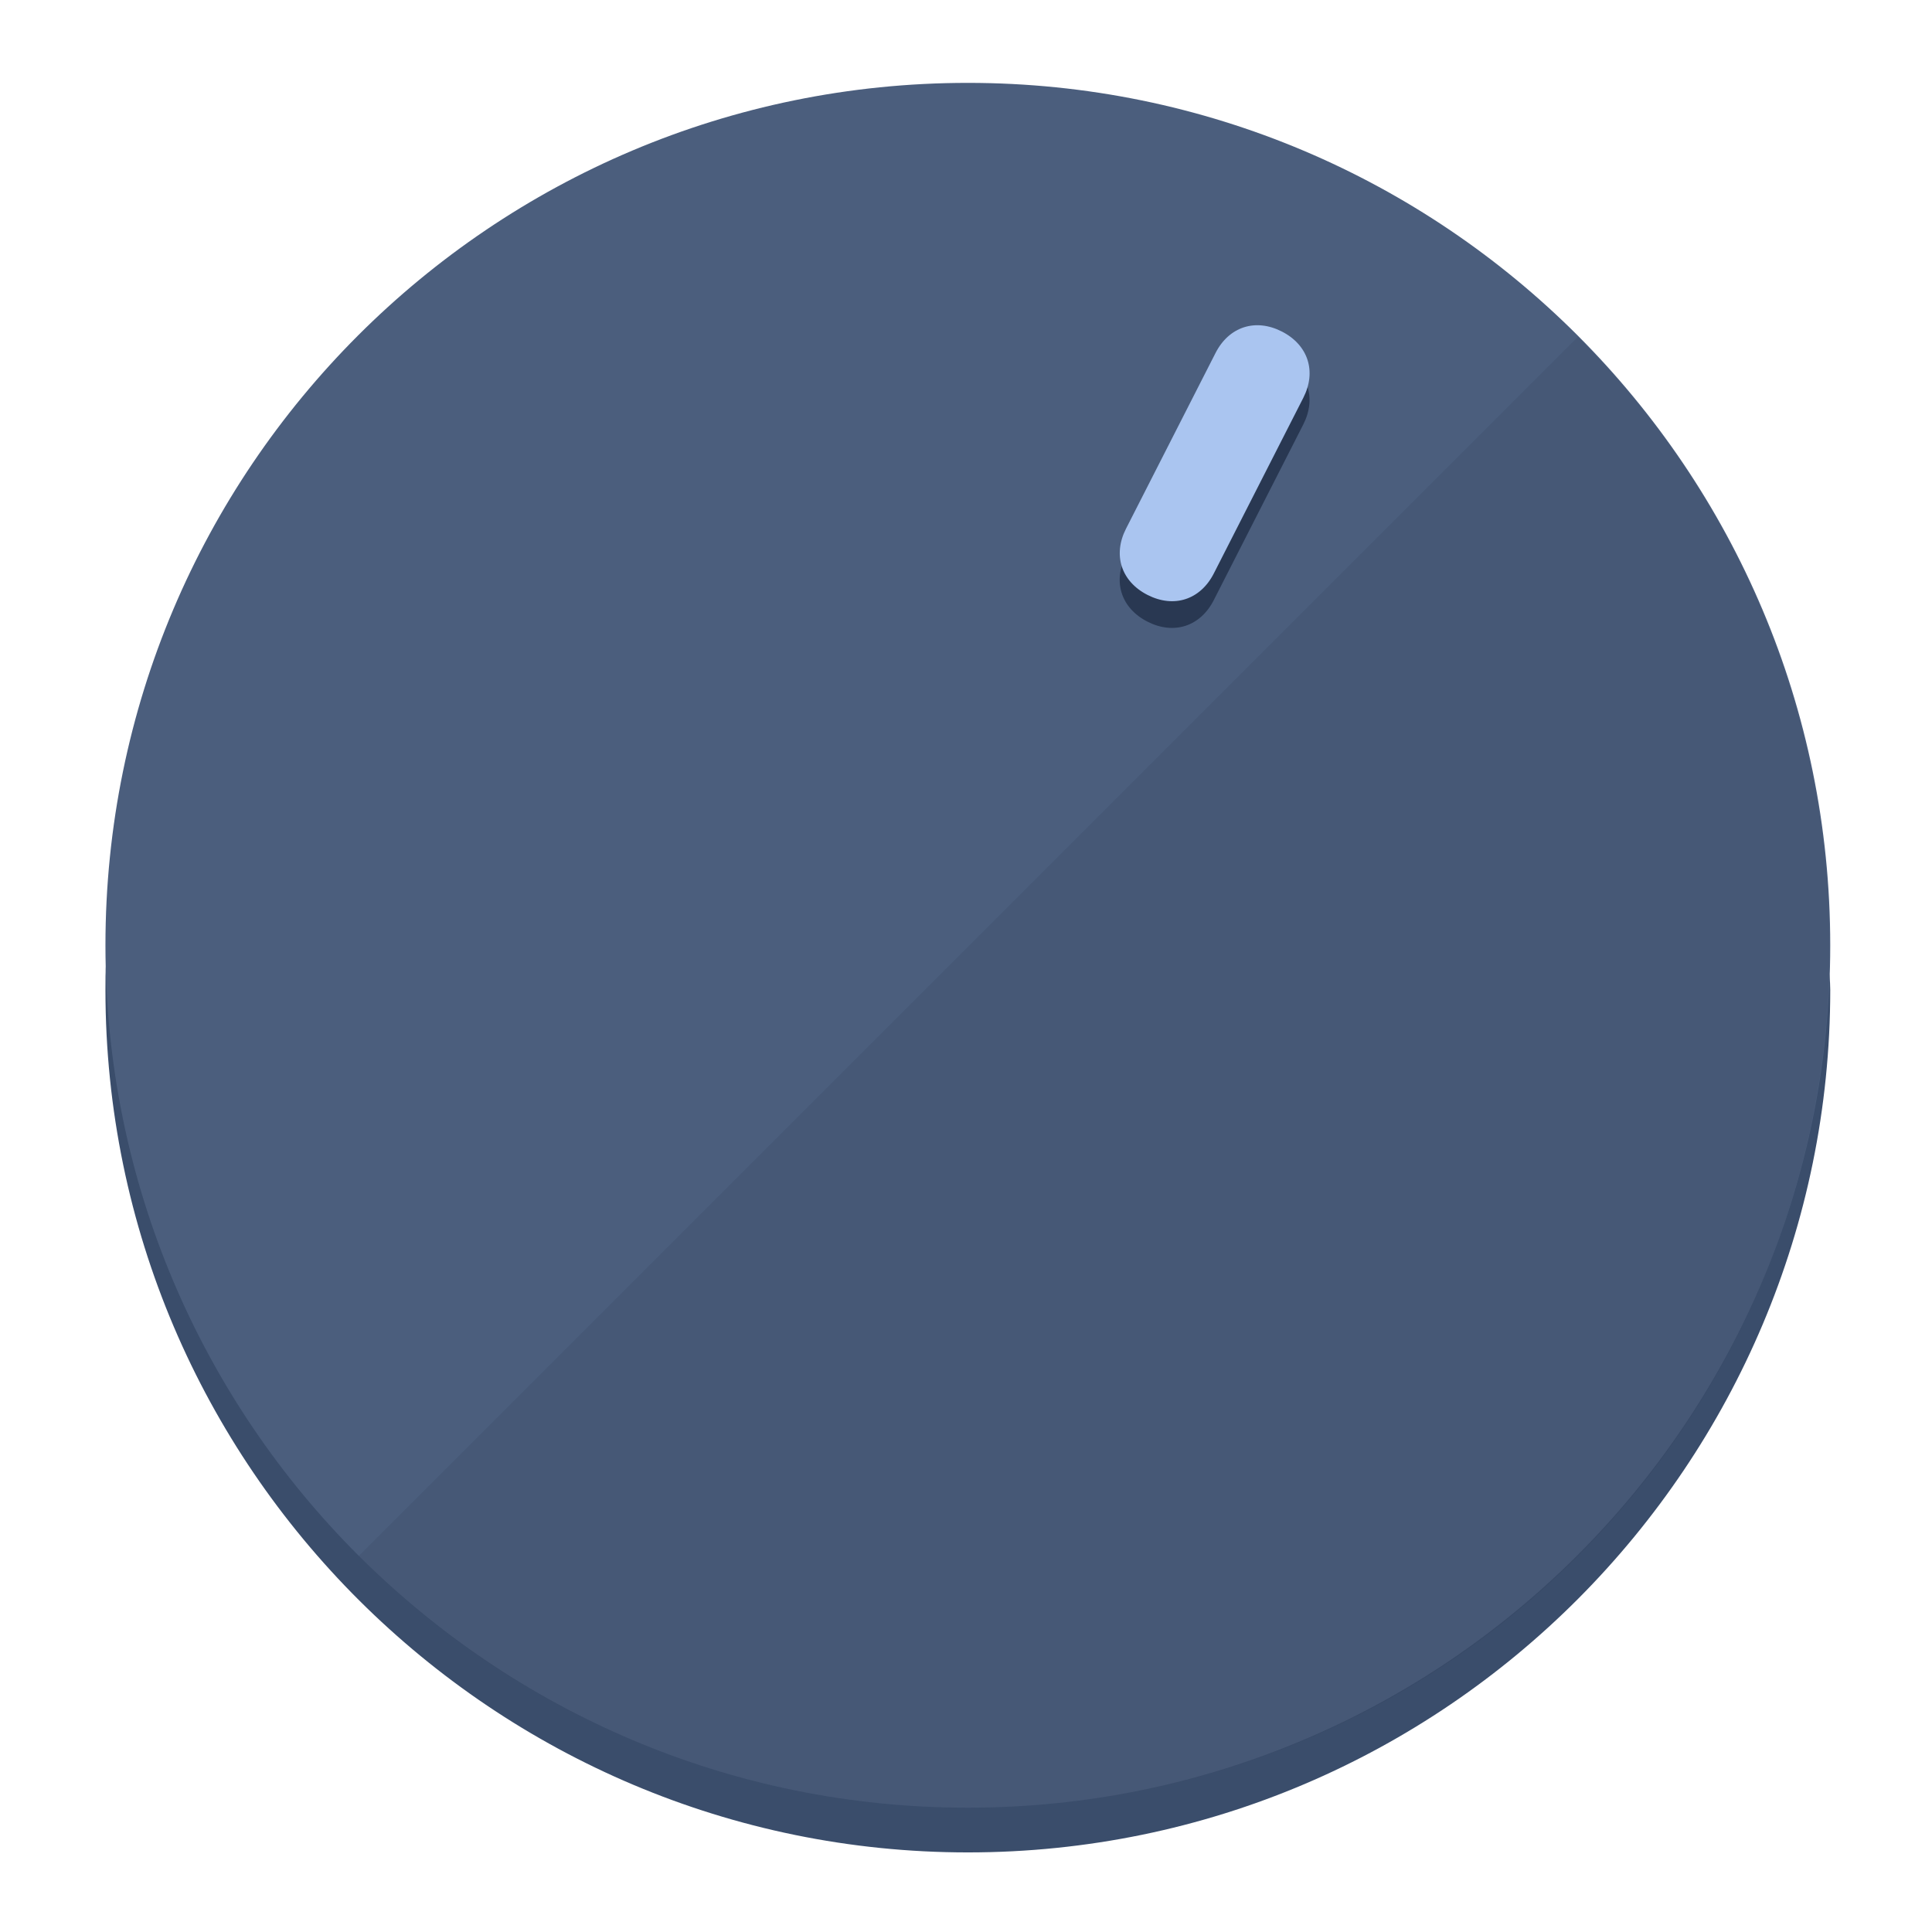
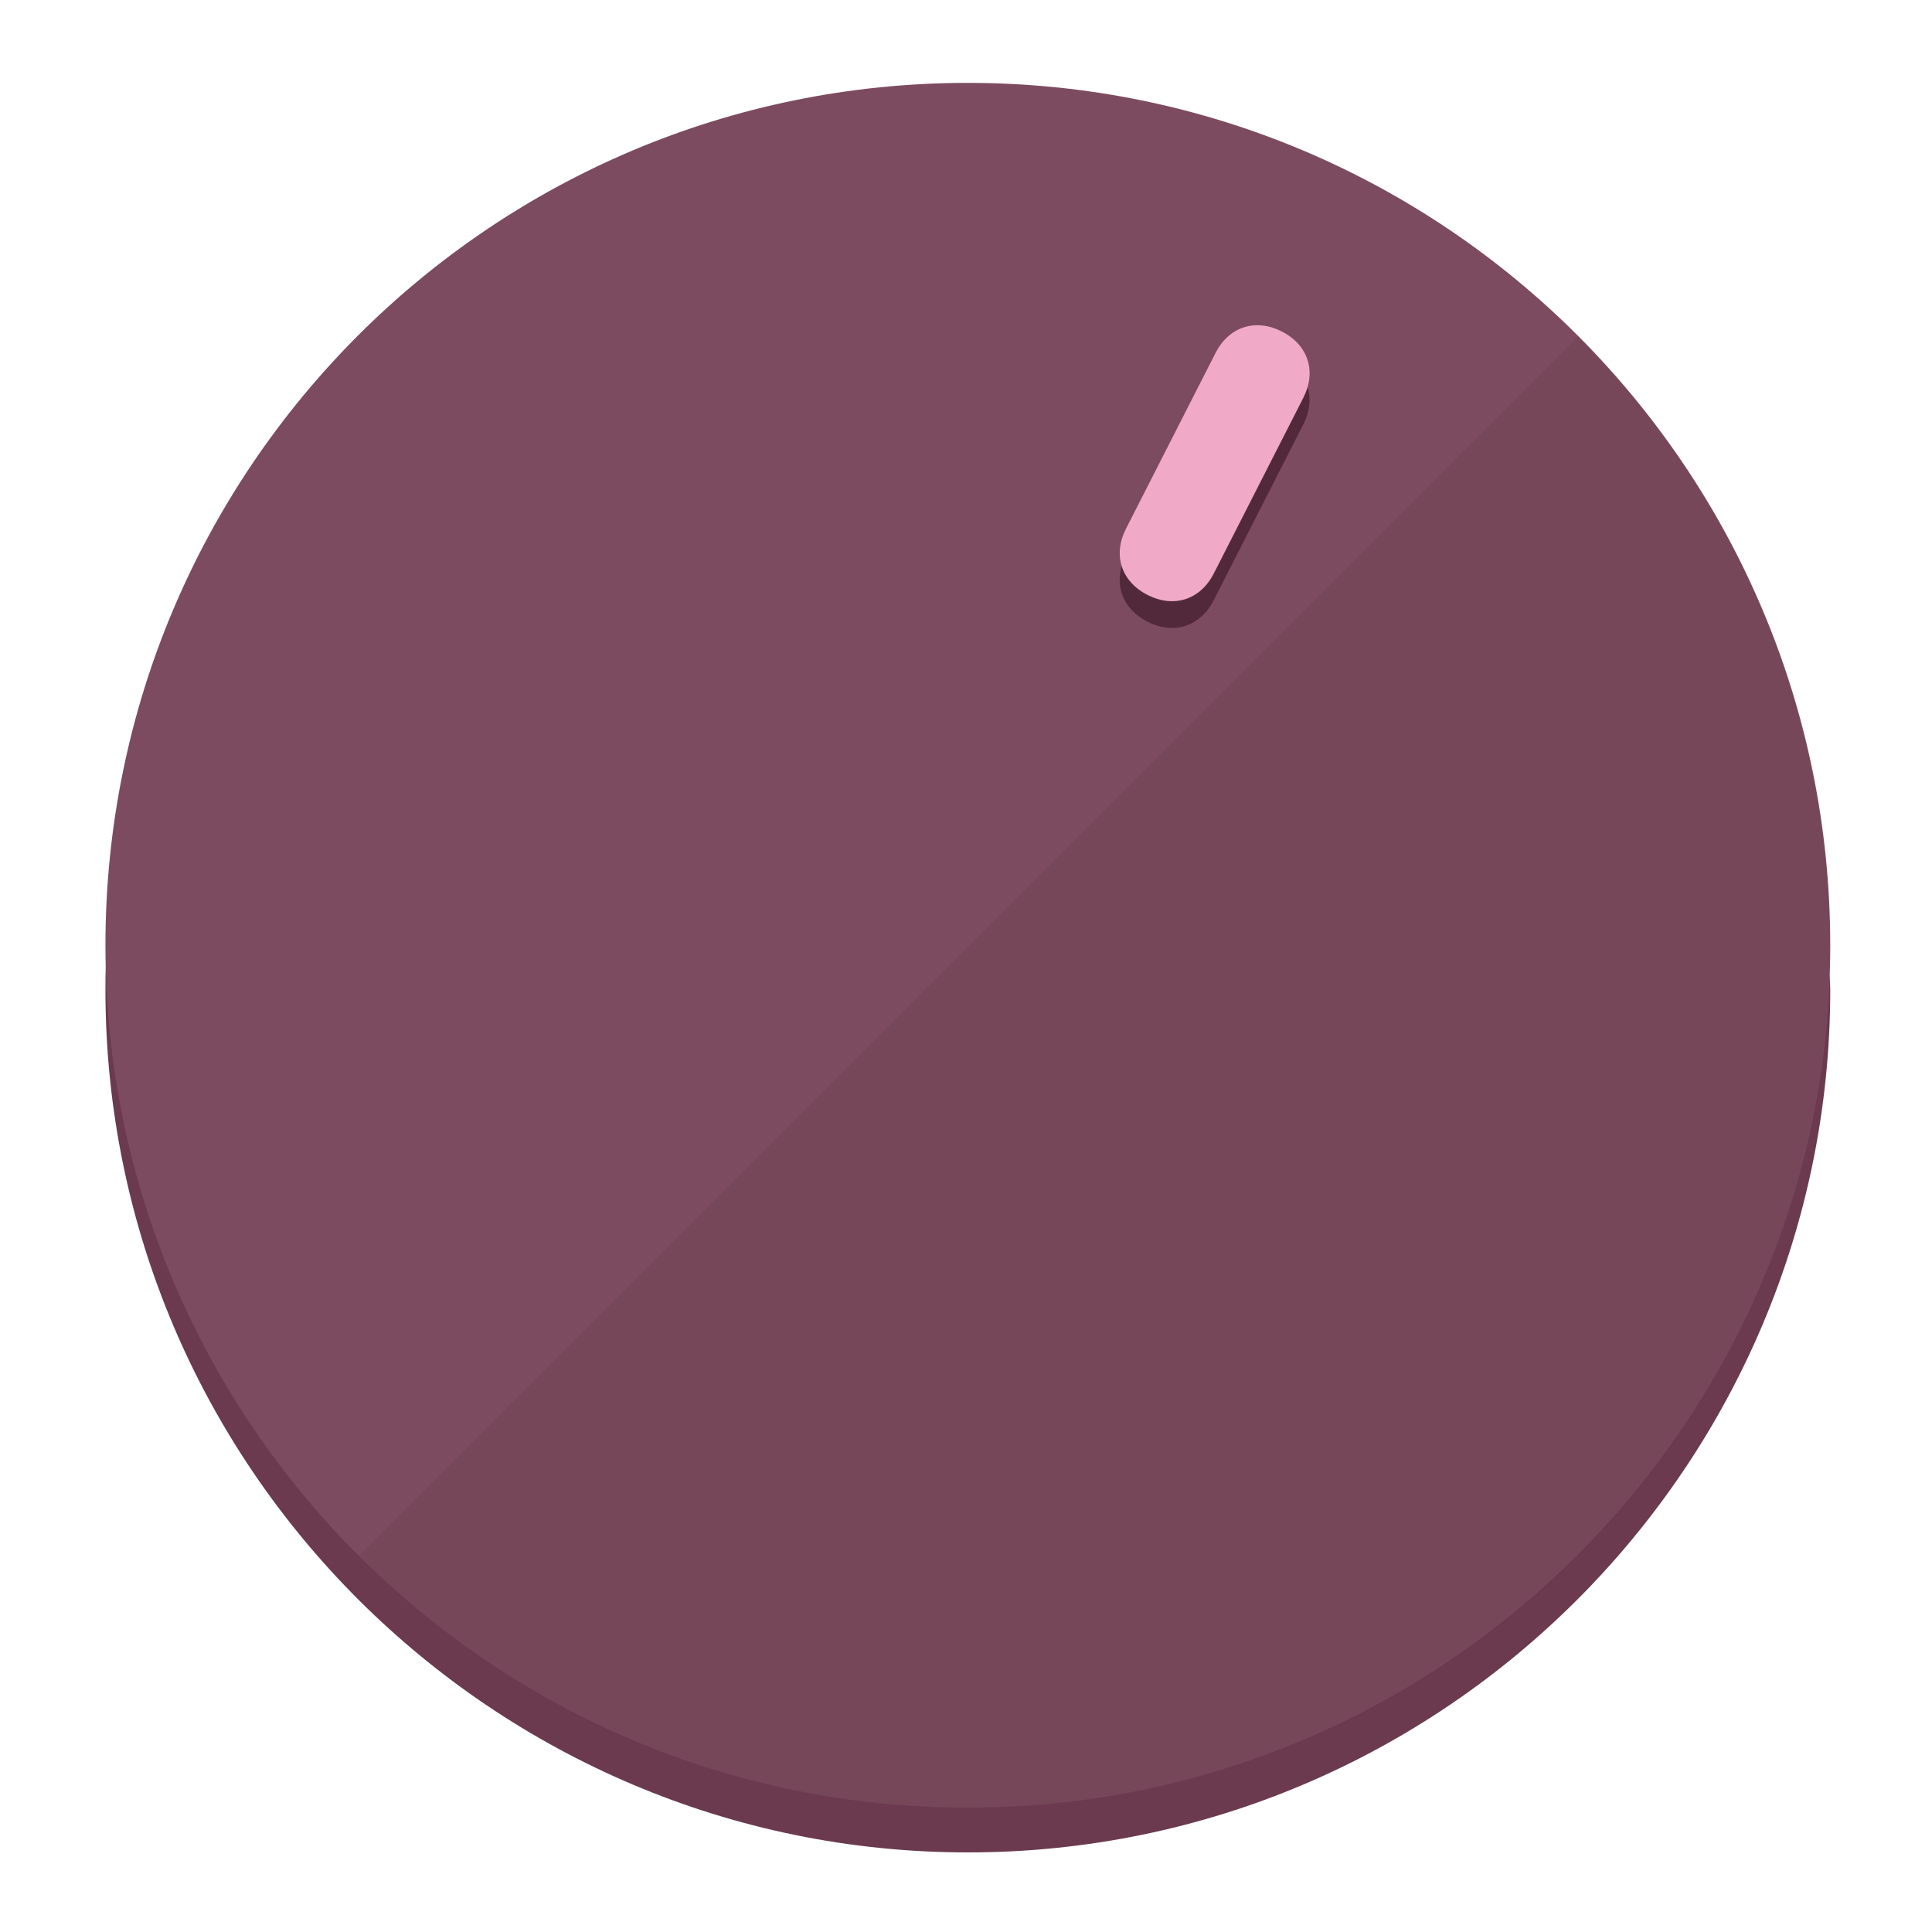
<svg xmlns="http://www.w3.org/2000/svg" height="120px" width="120px" version="1.1" id="Layer_1" viewBox="0 0 496.8 496.8" xml:space="preserve">
  <defs id="defs23" />
  <g id="g3158">
-     <path style="display:inline;fill:#3A4D6B;fill-opacity:1;stroke-width:1.584" d="m 248.875,445.92 c 116.582,0 212.89,-91.238 220.493,-205.286 0,5.069 1.267,8.87 1.267,13.939 0,121.651 -98.842,221.76 -221.76,221.76 -121.651,0 -221.76,-98.842 -221.76,-221.76 0,-5.069 0,-8.87 1.267,-13.939 7.603,114.048 103.91,205.286 220.493,205.286 z" id="path8" />
-     <circle style="display:inline;fill:#4B5E7D;fill-opacity:1;stroke-width:1.584" cx="248.875" cy="243.071" r="221.76" id="circle12" />
-     <path style="display:inline;fill:#293852;fill-opacity:0.154;stroke-width:1.587" d="m 405.744,86.606 c 86.308,86.308 86.308,227.193 0,313.5 -86.308,86.308 -227.193,86.308 -313.5,0" id="path14" />
+     <path style="display:inline;fill:#6B3A4F;fill-opacity:1;stroke-width:1.584" d="m 248.875,445.92 c 116.582,0 212.89,-91.238 220.493,-205.286 0,5.069 1.267,8.87 1.267,13.939 0,121.651 -98.842,221.76 -221.76,221.76 -121.651,0 -221.76,-98.842 -221.76,-221.76 0,-5.069 0,-8.87 1.267,-13.939 7.603,114.048 103.91,205.286 220.493,205.286 z" id="path8" />
+     <circle style="display:inline;fill:#7D4B60;fill-opacity:1;stroke-width:1.584" cx="248.875" cy="243.071" r="221.76" id="circle12" />
+     <path style="display:inline;fill:#52293A;fill-opacity:0.154;stroke-width:1.587" d="m 405.744,86.606 c 86.308,86.308 86.308,227.193 0,313.5 -86.308,86.308 -227.193,86.308 -313.5,0" id="path14" />
  </g>
  <g id="g3198">
    <circle style="display:none;fill:#000000;fill-opacity:0;stroke-width:1.584" cx="331.97" cy="104.232" r="221.76" id="circle12-3" transform="rotate(27)" />
-     <path style="display:inline;fill:#293852;fill-opacity:1;stroke-width:1.584" d="m 312.114,154.319 c -3.452,6.774 -10.269,8.99 -17.044,5.538 v 0 c -6.775,-3.452 -8.99,-10.269 -5.538,-17.044 l 23.012,-45.163 c 3.452,-6.774 10.269,-8.99 17.044,-5.538 v 0 c 6.774,3.452 8.99,10.269 5.538,17.044 z" id="path3789" />
-     <path style="display:inline;fill:#AAC5F0;stroke-width:1.584" d="m 312.13,147.448 c -3.452,6.775 -10.269,8.99 -17.044,5.538 v 0 c -6.774,-3.452 -8.99,-10.269 -5.538,-17.044 l 23.012,-45.163 c 3.452,-6.775 10.269,-8.99 17.044,-5.538 v 0 c 6.775,3.452 8.99,10.269 5.538,17.044 z" id="path915" />
+     <path style="display:inline;fill:#52293A;fill-opacity:1;stroke-width:1.584" d="m 312.114,154.319 c -3.452,6.774 -10.269,8.99 -17.044,5.538 v 0 c -6.775,-3.452 -8.99,-10.269 -5.538,-17.044 l 23.012,-45.163 c 3.452,-6.774 10.269,-8.99 17.044,-5.538 v 0 c 6.774,3.452 8.99,10.269 5.538,17.044 z" id="path3789" />
+     <path style="display:inline;fill:#F0AAC7;stroke-width:1.584" d="m 312.13,147.448 c -3.452,6.775 -10.269,8.99 -17.044,5.538 v 0 c -6.774,-3.452 -8.99,-10.269 -5.538,-17.044 l 23.012,-45.163 c 3.452,-6.775 10.269,-8.99 17.044,-5.538 v 0 c 6.775,3.452 8.99,10.269 5.538,17.044 z" id="path915" />
  </g>
</svg>
